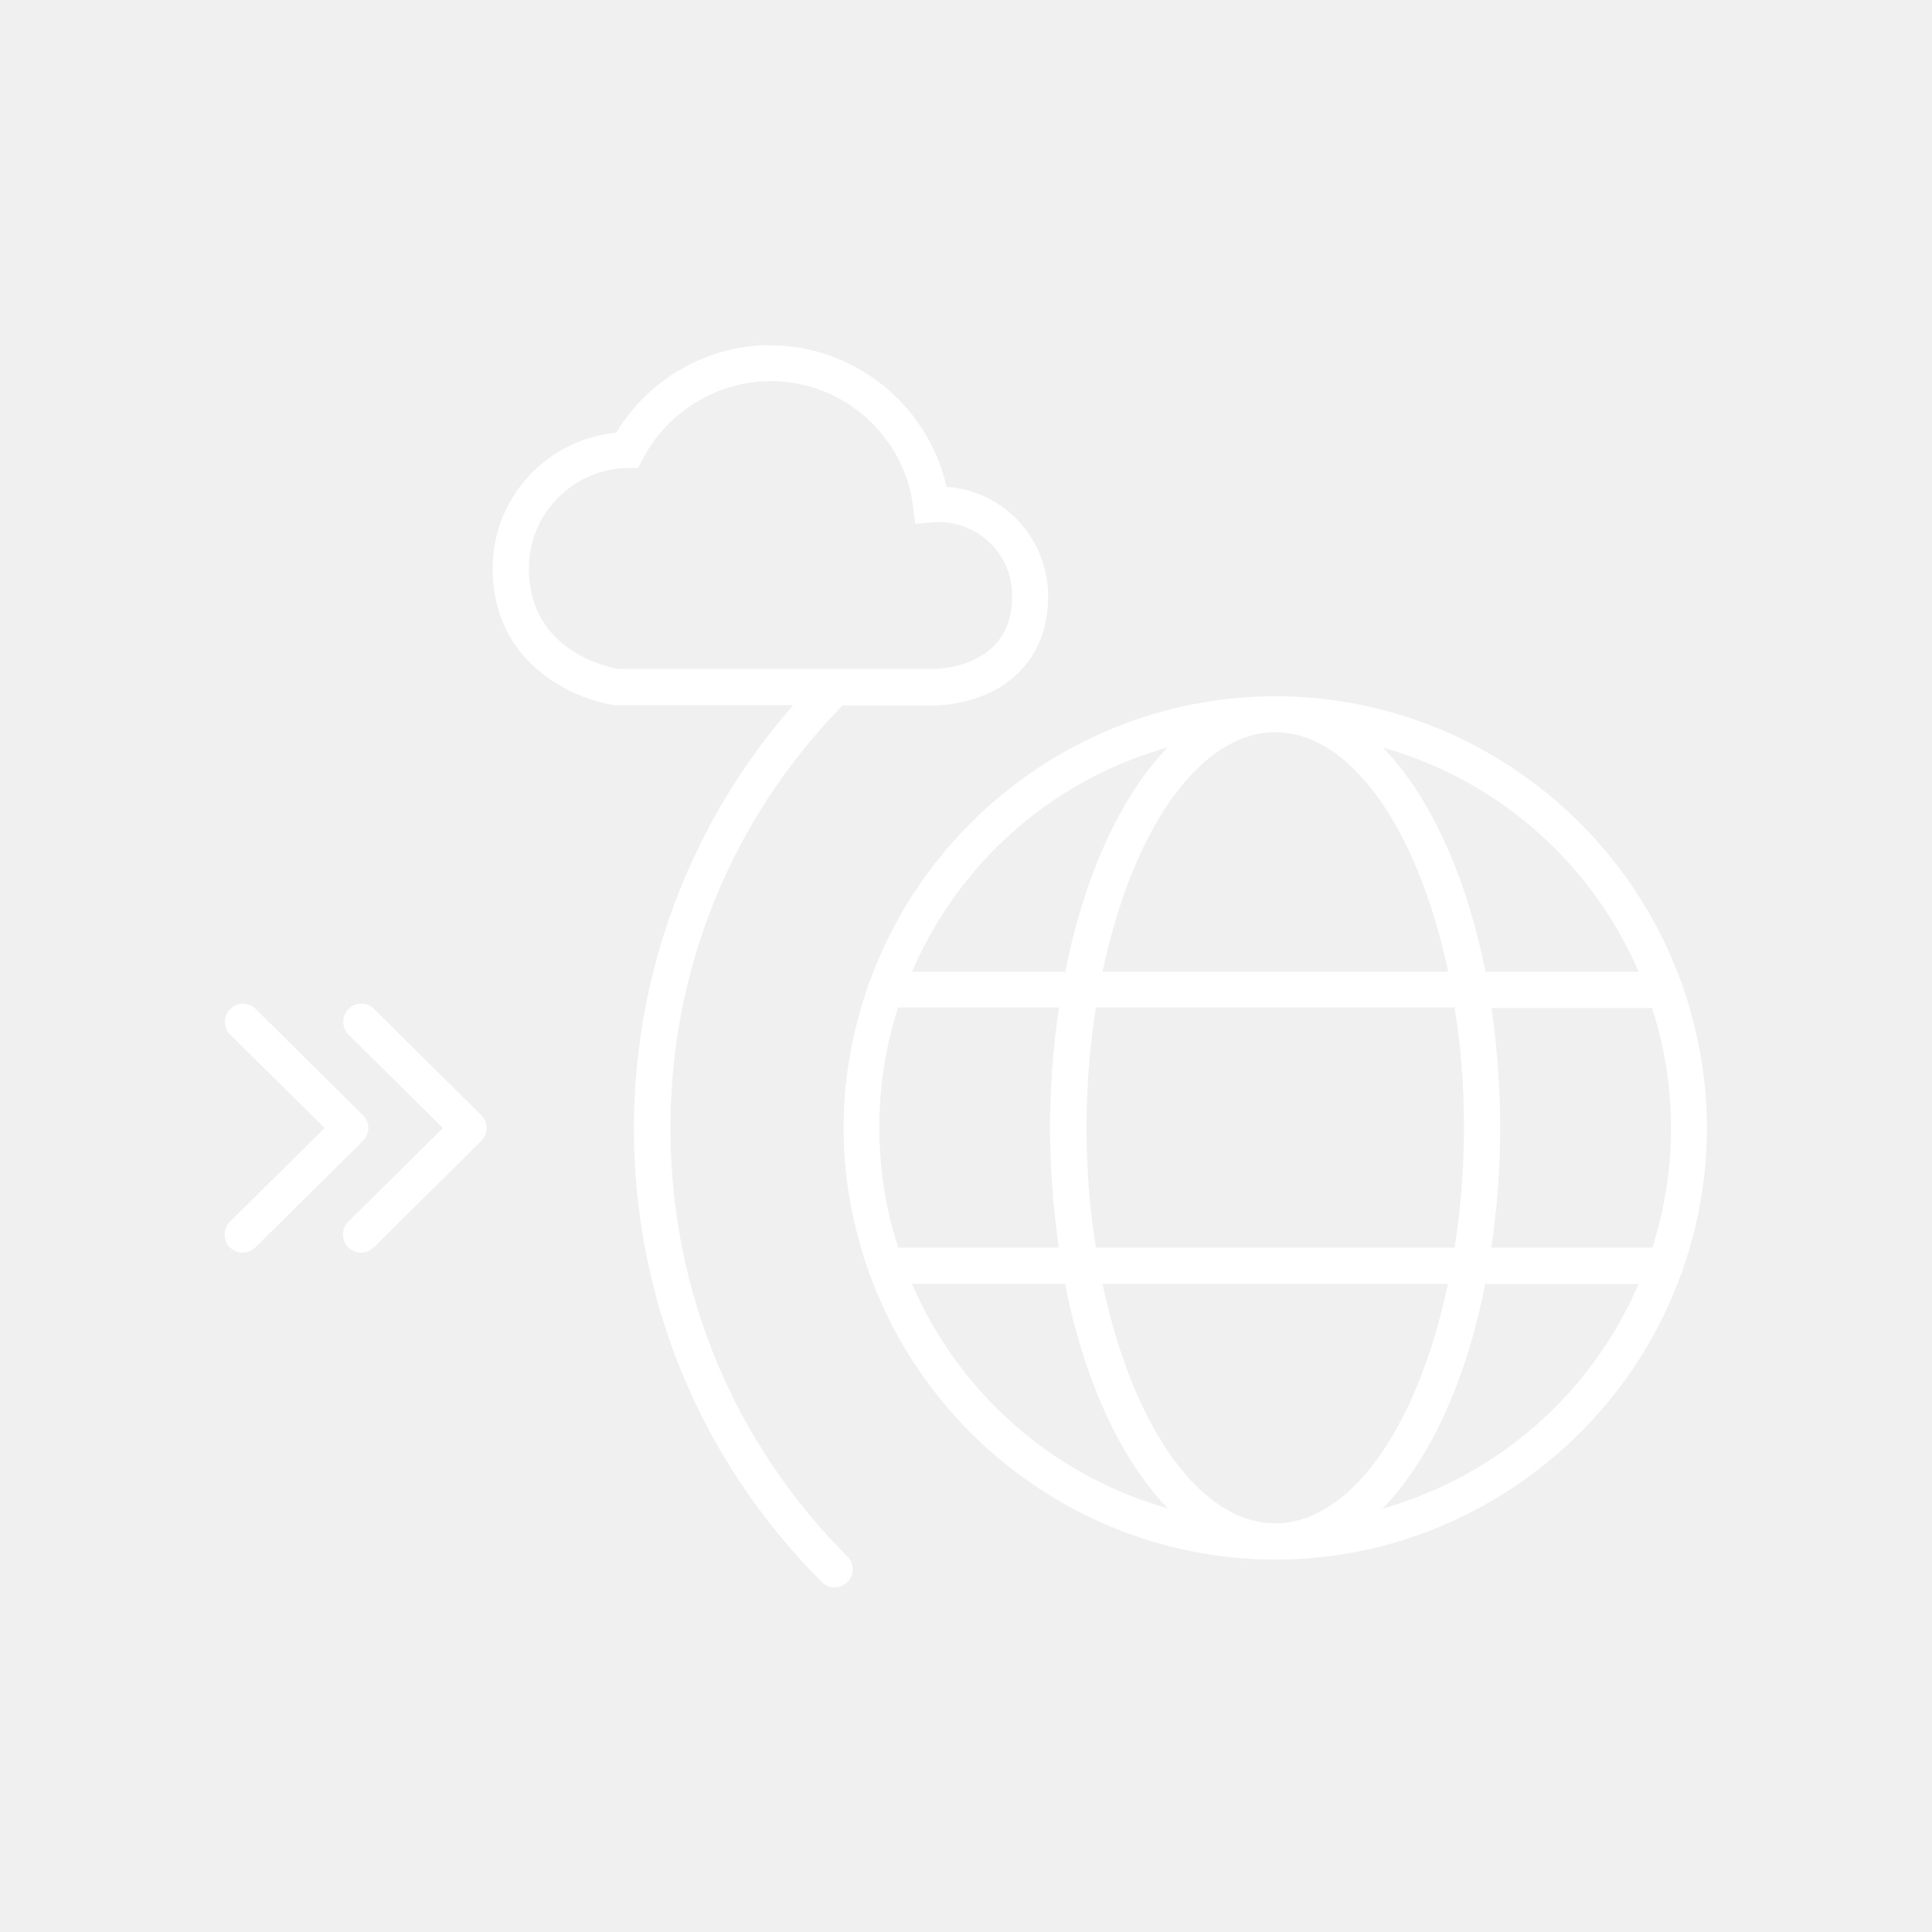
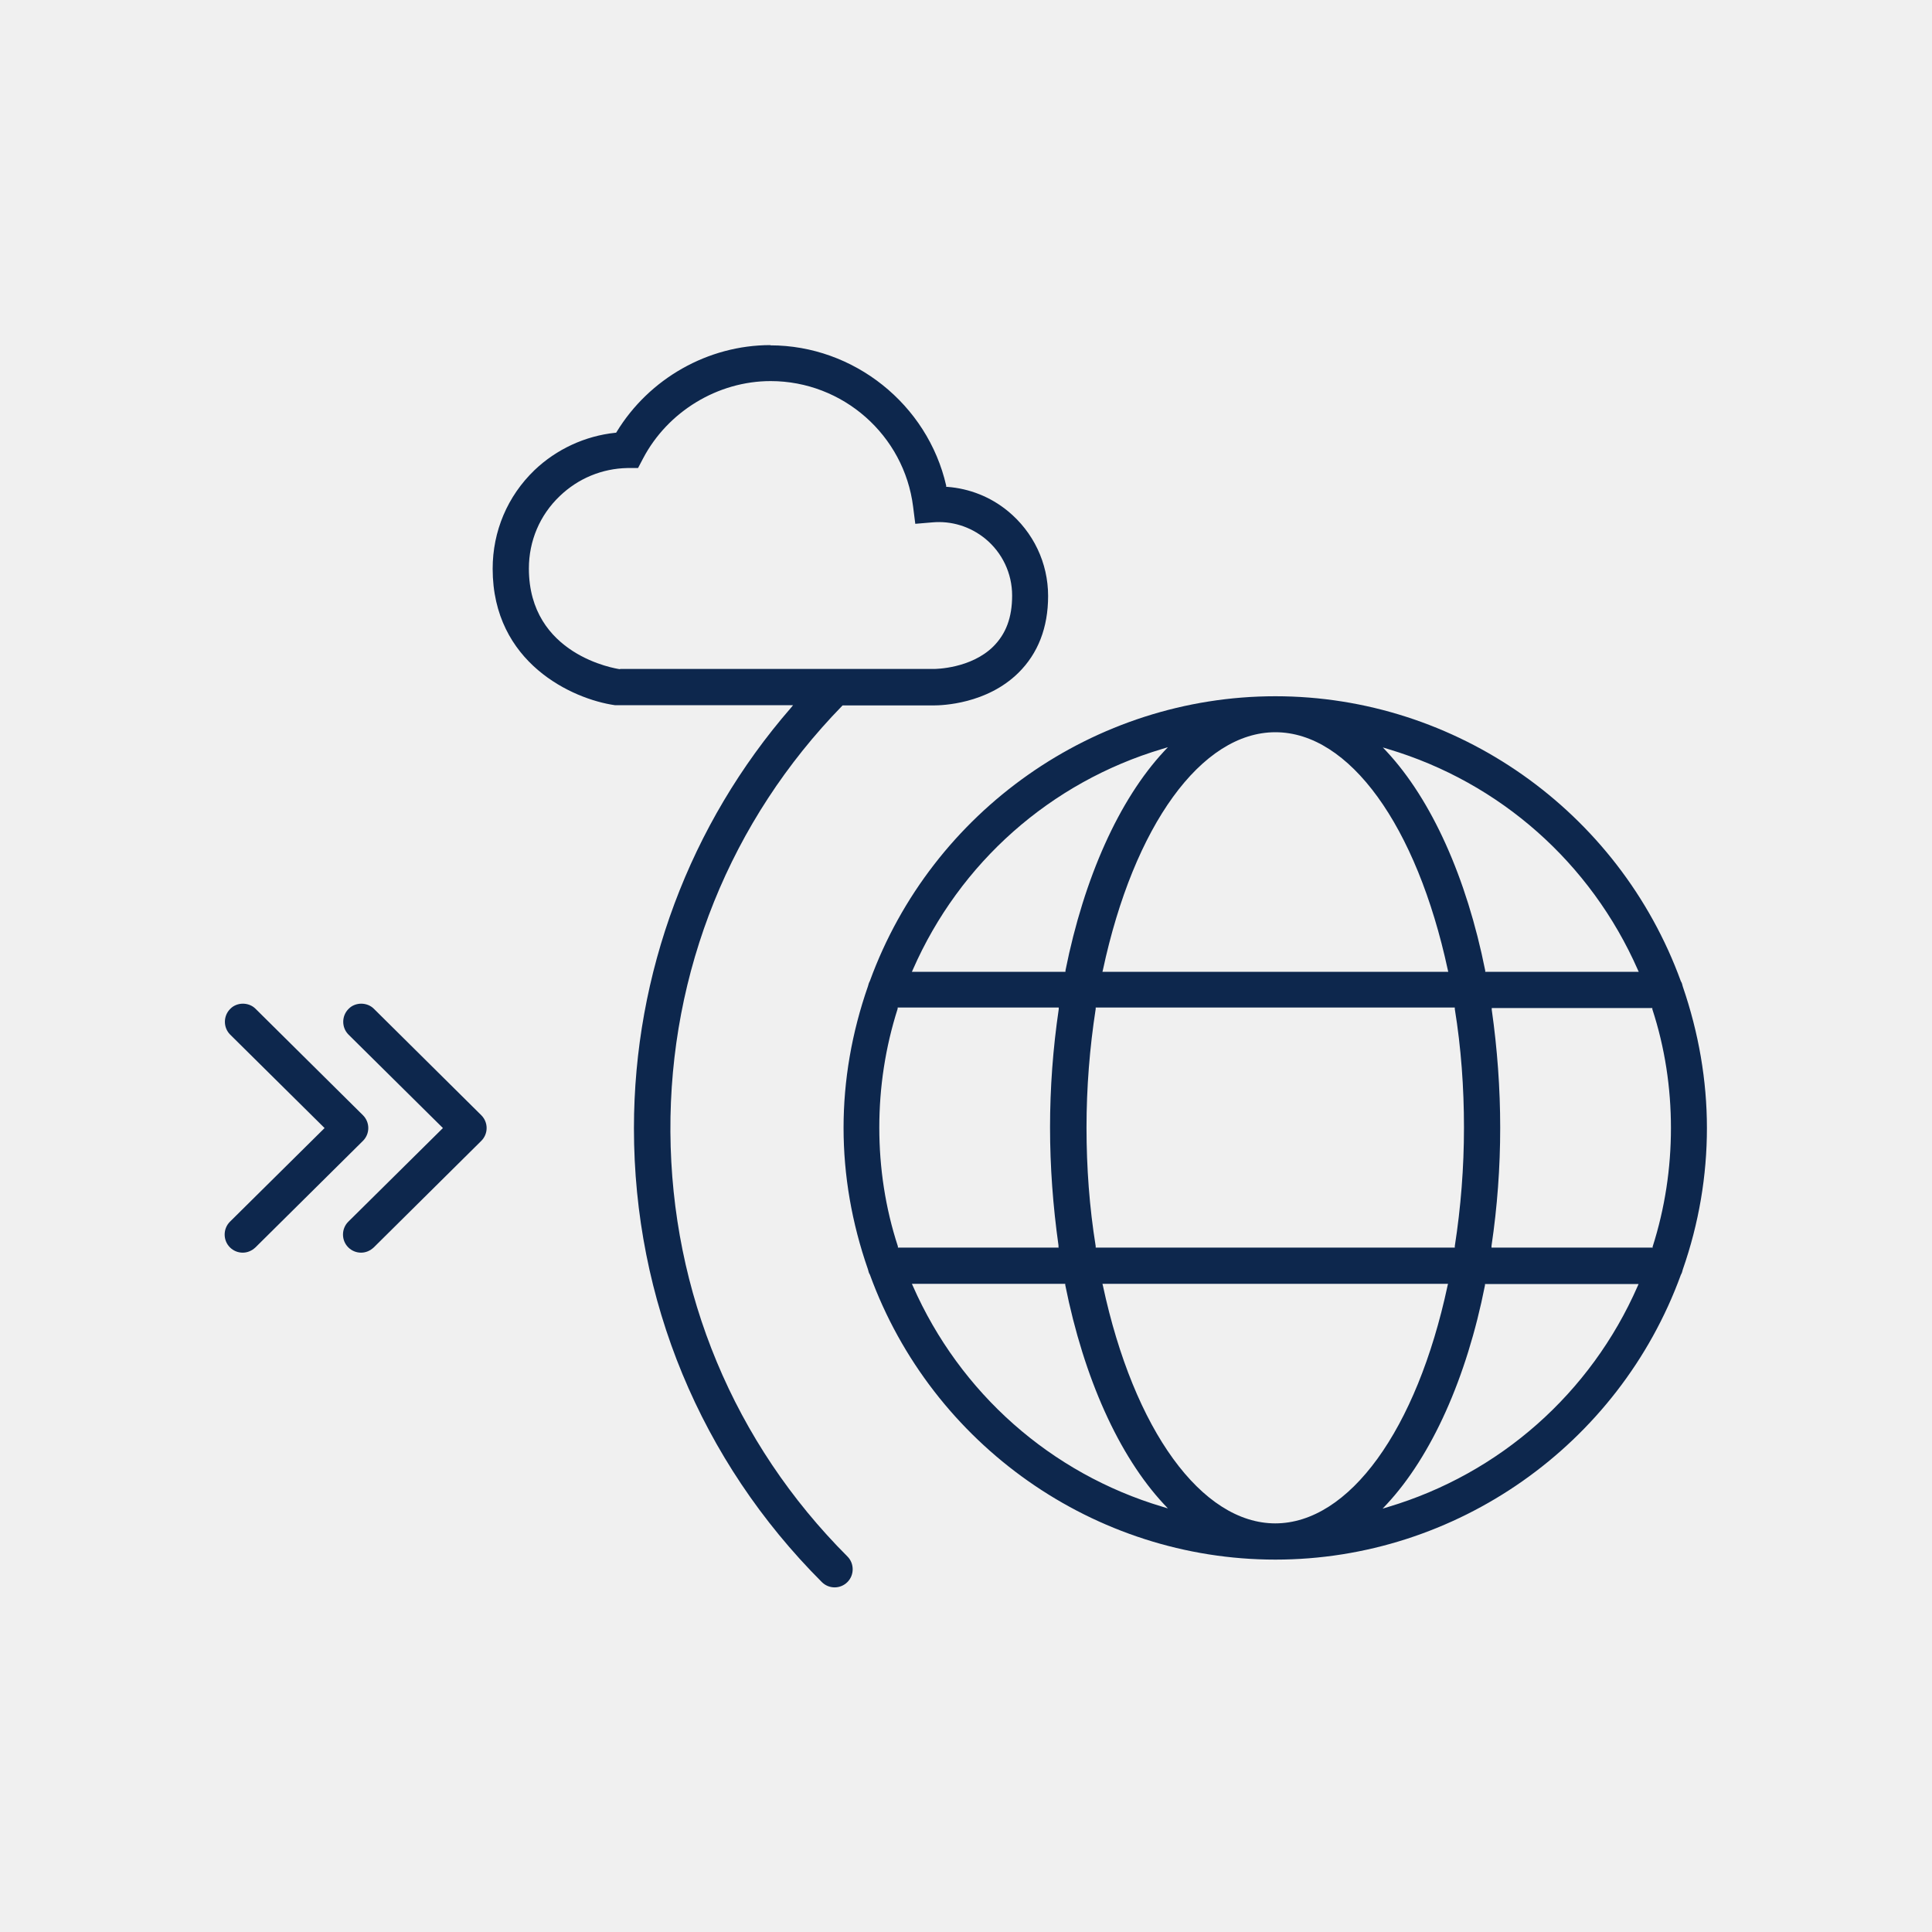
<svg xmlns="http://www.w3.org/2000/svg" viewBox="0 0 80 80" id="icon_art" overflow="hidden">
  <style>
.MsftOfcThm_Background1_Fill_v2 {
-  fill:#FFFFFF; 
+  fill:#0D274D; 
}
</style>
  <defs />
-   <path d="M52.81 28.83C45.33 28.83 38.59 33.57 36.02 40.62 35.98 40.69 35.96 40.76 35.94 40.84 35.27 42.76 34.93 44.73 34.93 46.7 34.93 48.67 35.27 50.64 35.94 52.56 35.96 52.65 35.98 52.72 36.02 52.78 38.59 59.84 45.33 64.58 52.81 64.58 60.29 64.58 67.03 59.84 69.6 52.79 69.64 52.72 69.66 52.66 69.68 52.57L69.68 52.57C70.35 50.65 70.68 48.68 70.68 46.71 70.68 44.74 70.34 42.77 69.68 40.85 69.66 40.76 69.64 40.69 69.6 40.63 67.03 33.57 60.29 28.83 52.81 28.83ZM52.81 63.08C49.76 63.08 46.95 59.22 45.67 53.24L45.65 53.16 59.96 53.16 59.94 53.24C58.66 59.22 55.86 63.08 52.8 63.08ZM48.36 62.46 48.13 62.39C43.51 61.01 39.75 57.68 37.8 53.25L37.76 53.16 44.11 53.16 44.11 53.21C44.88 57.06 46.33 60.28 48.19 62.28L48.35 62.45ZM57.26 62.46 57.42 62.29C59.28 60.29 60.73 57.06 61.49 53.22L61.49 53.17 67.85 53.17 67.81 53.26C65.87 57.69 62.1 61.02 57.48 62.4L57.25 62.47ZM68.42 51.66 61.76 51.66 61.76 51.59C62 49.97 62.12 48.33 62.12 46.7 62.12 45.07 62 43.43 61.77 41.81L61.77 41.74 68.42 41.74 68.42 41.79C68.94 43.38 69.19 45.04 69.19 46.71 69.19 48.38 68.94 50.03 68.43 51.63L68.43 51.68ZM60.23 51.66 45.37 51.66 45.37 51.6C45.11 49.99 44.99 48.34 44.99 46.69 44.99 45.04 45.12 43.39 45.37 41.78L45.37 41.72 60.24 41.72 60.24 41.78C60.5 43.38 60.62 45.03 60.62 46.69 60.62 48.35 60.49 49.99 60.24 51.6L60.24 51.66ZM43.84 51.66 37.18 51.66 37.18 51.61C36.66 50.02 36.41 48.36 36.41 46.69 36.41 45.02 36.66 43.37 37.17 41.77L37.17 41.72 43.84 41.72 43.84 41.79C43.6 43.41 43.48 45.06 43.48 46.68 43.48 48.3 43.6 49.94 43.83 51.57L43.83 51.64ZM67.85 40.24 61.5 40.24 61.5 40.19C60.73 36.34 59.28 33.12 57.42 31.12L57.26 30.95 57.49 31.02C62.11 32.4 65.87 35.73 67.82 40.16L67.86 40.25ZM59.96 40.24 45.65 40.24 45.67 40.16C46.95 34.18 49.75 30.32 52.81 30.32 55.87 30.32 58.66 34.18 59.95 40.16L59.97 40.24ZM44.11 40.24 37.76 40.24 37.8 40.15C39.74 35.72 43.5 32.39 48.13 31.01L48.36 30.94 48.2 31.11C46.34 33.11 44.89 36.34 44.12 40.18L44.12 40.23Z" class="MsftOfcThm_Background1_Fill_v2" stroke="none" stroke-width="1" stroke-linecap="butt" stroke-linejoin="miter" stroke-miterlimit="4" fill="#FFFFFF" fill-opacity="1" />
-   <path d="M14.96 41.56C14.77 41.56 14.57 41.63 14.43 41.78 14.14 42.07 14.14 42.55 14.43 42.84L18.34 46.71 18.29 46.76 14.42 50.59C14.13 50.88 14.13 51.36 14.42 51.65 14.56 51.79 14.75 51.87 14.95 51.87 15.15 51.87 15.33 51.79 15.48 51.65L19.93 47.24C20.07 47.1 20.15 46.91 20.15 46.71 20.15 46.51 20.07 46.32 19.93 46.18L15.48 41.77C15.34 41.63 15.15 41.56 14.95 41.56Z" class="MsftOfcThm_Background1_Fill_v2" stroke="none" stroke-width="1" stroke-linecap="butt" stroke-linejoin="miter" stroke-miterlimit="4" fill="#FFFFFF" fill-opacity="1" />
-   <path d="M10.06 41.56C9.87 41.56 9.67 41.63 9.53 41.78 9.24 42.07 9.24 42.55 9.53 42.84L13.44 46.71 13.39 46.76 9.52 50.59C9.23 50.88 9.23 51.36 9.52 51.65 9.66 51.79 9.85 51.87 10.05 51.87 10.25 51.87 10.43 51.79 10.58 51.65L15.03 47.24C15.17 47.1 15.25 46.91 15.25 46.71 15.25 46.51 15.17 46.32 15.03 46.18L10.58 41.77C10.44 41.63 10.25 41.56 10.05 41.56Z" class="MsftOfcThm_Background1_Fill_v2" stroke="none" stroke-width="1" stroke-linecap="butt" stroke-linejoin="miter" stroke-miterlimit="4" fill="#FFFFFF" fill-opacity="1" />
-   <path d="M31.9 14.29C29.32 14.29 26.88 15.67 25.53 17.89L25.51 17.92 25.48 17.92C24.23 18.05 23.04 18.6 22.13 19.47 21.01 20.55 20.4 22 20.4 23.55 20.4 27.45 23.71 28.95 25.46 29.2L32.84 29.2 32.75 29.31C28.56 34.13 26.25 40.31 26.25 46.72 26.25 53.82 29.01 60.49 34.03 65.51 34.17 65.65 34.36 65.73 34.56 65.73 34.76 65.73 34.95 65.65 35.09 65.51 35.38 65.22 35.38 64.74 35.09 64.45 30.4 59.76 27.8 53.52 27.76 46.87 27.72 40.23 30.25 33.97 34.87 29.23L34.89 29.21 38.66 29.21C39.02 29.21 40.86 29.15 42.17 27.86 42.98 27.06 43.4 25.99 43.4 24.68 43.4 23.31 42.79 22.03 41.73 21.16 41.01 20.57 40.14 20.23 39.23 20.16L39.18 20.16 39.18 20.11C38.41 16.74 35.35 14.3 31.9 14.3ZM25.67 27.71C25.51 27.69 21.9 27.13 21.9 23.54 21.9 22.4 22.35 21.33 23.18 20.54 23.94 19.81 24.93 19.4 25.98 19.38L26.42 19.38 26.63 18.98C27.65 17.04 29.72 15.78 31.91 15.78 34.9 15.78 37.44 18.02 37.81 20.98L37.9 21.69 38.61 21.63C39.4 21.56 40.17 21.8 40.79 22.3 41.5 22.88 41.91 23.74 41.91 24.66 41.91 25.58 41.65 26.25 41.13 26.77 40.2 27.69 38.73 27.7 38.67 27.7L25.68 27.7Z" class="MsftOfcThm_Background1_Fill_v2" stroke="none" stroke-width="1" stroke-linecap="butt" stroke-linejoin="miter" stroke-miterlimit="4" fill="#FFFFFF" fill-opacity="1" />
+   <path d="M52.81 28.83C45.33 28.83 38.59 33.57 36.02 40.62 35.98 40.69 35.96 40.76 35.94 40.84 35.27 42.76 34.93 44.73 34.93 46.7 34.93 48.67 35.27 50.64 35.94 52.56 35.96 52.65 35.98 52.72 36.02 52.78 38.59 59.84 45.33 64.58 52.81 64.58 60.29 64.58 67.03 59.84 69.6 52.79 69.64 52.72 69.66 52.66 69.68 52.57L69.68 52.57C70.35 50.65 70.68 48.68 70.68 46.71 70.68 44.74 70.34 42.77 69.68 40.85 69.66 40.76 69.64 40.69 69.6 40.63 67.03 33.57 60.29 28.83 52.81 28.83ZM52.81 63.08C49.76 63.08 46.95 59.22 45.67 53.24L45.65 53.16 59.96 53.16 59.94 53.24C58.66 59.22 55.86 63.08 52.8 63.08ZM48.36 62.46 48.13 62.39C43.51 61.01 39.75 57.68 37.8 53.25L37.76 53.16 44.11 53.16 44.11 53.21C44.88 57.06 46.33 60.28 48.19 62.28L48.35 62.45ZM57.26 62.46 57.42 62.29C59.28 60.29 60.73 57.06 61.49 53.22L61.49 53.17 67.85 53.17 67.81 53.26C65.87 57.69 62.1 61.02 57.48 62.4L57.25 62.47ZM68.42 51.66 61.76 51.66 61.76 51.59C62 49.97 62.12 48.33 62.12 46.7 62.12 45.07 62 43.43 61.77 41.81L61.77 41.74 68.42 41.74 68.42 41.79C68.94 43.38 69.19 45.04 69.19 46.71 69.19 48.38 68.94 50.03 68.43 51.63L68.43 51.68ZM60.23 51.66 45.37 51.66 45.37 51.6C45.11 49.99 44.99 48.34 44.99 46.69 44.99 45.04 45.12 43.39 45.37 41.78L45.37 41.72 60.24 41.72 60.24 41.78C60.5 43.38 60.62 45.03 60.62 46.69 60.62 48.35 60.49 49.99 60.24 51.6L60.24 51.66ZM43.84 51.66 37.18 51.66 37.18 51.61C36.66 50.02 36.41 48.36 36.41 46.69 36.41 45.02 36.66 43.37 37.17 41.77L37.17 41.72 43.84 41.72 43.84 41.79C43.6 43.41 43.48 45.06 43.48 46.68 43.48 48.3 43.6 49.94 43.83 51.57L43.83 51.64ZM67.85 40.24 61.5 40.24 61.5 40.19C60.73 36.34 59.28 33.12 57.42 31.12L57.26 30.95 57.49 31.02C62.11 32.4 65.87 35.73 67.82 40.16L67.86 40.25ZM59.96 40.24 45.65 40.24 45.67 40.16C46.95 34.18 49.75 30.32 52.81 30.32 55.87 30.32 58.66 34.18 59.95 40.16L59.97 40.24ZM44.11 40.24 37.76 40.24 37.8 40.15C39.74 35.72 43.5 32.39 48.13 31.01L48.36 30.94 48.2 31.11C46.34 33.11 44.89 36.34 44.12 40.18L44.12 40.23Z" class="MsftOfcThm_Background1_Fill_v2" stroke="none" stroke-width="1" stroke-linecap="butt" stroke-linejoin="miter" stroke-miterlimit="4" fill="#0D274D" fill-opacity="1" />
+   <path d="M14.96 41.56C14.77 41.56 14.57 41.63 14.43 41.78 14.14 42.07 14.14 42.55 14.43 42.84L18.34 46.71 18.29 46.76 14.42 50.59C14.13 50.88 14.13 51.36 14.42 51.65 14.56 51.79 14.75 51.87 14.95 51.87 15.15 51.87 15.33 51.79 15.48 51.65L19.93 47.24C20.07 47.1 20.15 46.91 20.15 46.71 20.15 46.51 20.07 46.32 19.93 46.18L15.48 41.77C15.34 41.63 15.15 41.56 14.95 41.56Z" class="MsftOfcThm_Background1_Fill_v2" stroke="none" stroke-width="1" stroke-linecap="butt" stroke-linejoin="miter" stroke-miterlimit="4" fill="#0D274D" fill-opacity="1" />
+   <path d="M10.06 41.56C9.87 41.56 9.67 41.63 9.53 41.78 9.24 42.07 9.24 42.55 9.53 42.84L13.44 46.71 13.39 46.76 9.52 50.59C9.23 50.88 9.23 51.36 9.52 51.65 9.66 51.79 9.85 51.87 10.05 51.87 10.25 51.87 10.43 51.79 10.58 51.65L15.03 47.24C15.17 47.1 15.25 46.91 15.25 46.71 15.25 46.51 15.17 46.32 15.03 46.18L10.58 41.77C10.44 41.63 10.25 41.56 10.05 41.56Z" class="MsftOfcThm_Background1_Fill_v2" stroke="none" stroke-width="1" stroke-linecap="butt" stroke-linejoin="miter" stroke-miterlimit="4" fill="#0D274D" fill-opacity="1" />
+   <path d="M31.9 14.29C29.32 14.29 26.88 15.67 25.53 17.89L25.51 17.92 25.48 17.92C24.23 18.05 23.04 18.6 22.13 19.47 21.01 20.55 20.4 22 20.4 23.55 20.4 27.45 23.71 28.95 25.46 29.2L32.84 29.2 32.75 29.31C28.56 34.13 26.25 40.31 26.25 46.72 26.25 53.82 29.01 60.49 34.03 65.51 34.17 65.65 34.36 65.73 34.56 65.73 34.76 65.73 34.95 65.65 35.09 65.51 35.38 65.22 35.38 64.74 35.09 64.45 30.4 59.76 27.8 53.52 27.76 46.87 27.72 40.23 30.25 33.97 34.87 29.23L34.89 29.21 38.66 29.21C39.02 29.21 40.86 29.15 42.17 27.86 42.98 27.06 43.4 25.99 43.4 24.68 43.4 23.31 42.79 22.03 41.73 21.16 41.01 20.57 40.14 20.23 39.23 20.16L39.18 20.16 39.18 20.11C38.41 16.74 35.35 14.3 31.9 14.3ZM25.67 27.71C25.51 27.69 21.9 27.13 21.9 23.54 21.9 22.4 22.35 21.33 23.18 20.54 23.94 19.81 24.93 19.4 25.98 19.38L26.42 19.38 26.63 18.98C27.65 17.04 29.72 15.78 31.91 15.78 34.9 15.78 37.44 18.02 37.81 20.98L37.9 21.69 38.61 21.63C39.4 21.56 40.17 21.8 40.79 22.3 41.5 22.88 41.91 23.74 41.91 24.66 41.91 25.58 41.65 26.25 41.13 26.77 40.2 27.69 38.73 27.7 38.67 27.7L25.68 27.7Z" class="MsftOfcThm_Background1_Fill_v2" stroke="none" stroke-width="1" stroke-linecap="butt" stroke-linejoin="miter" stroke-miterlimit="4" fill="#0D274D" fill-opacity="1" />
</svg>
